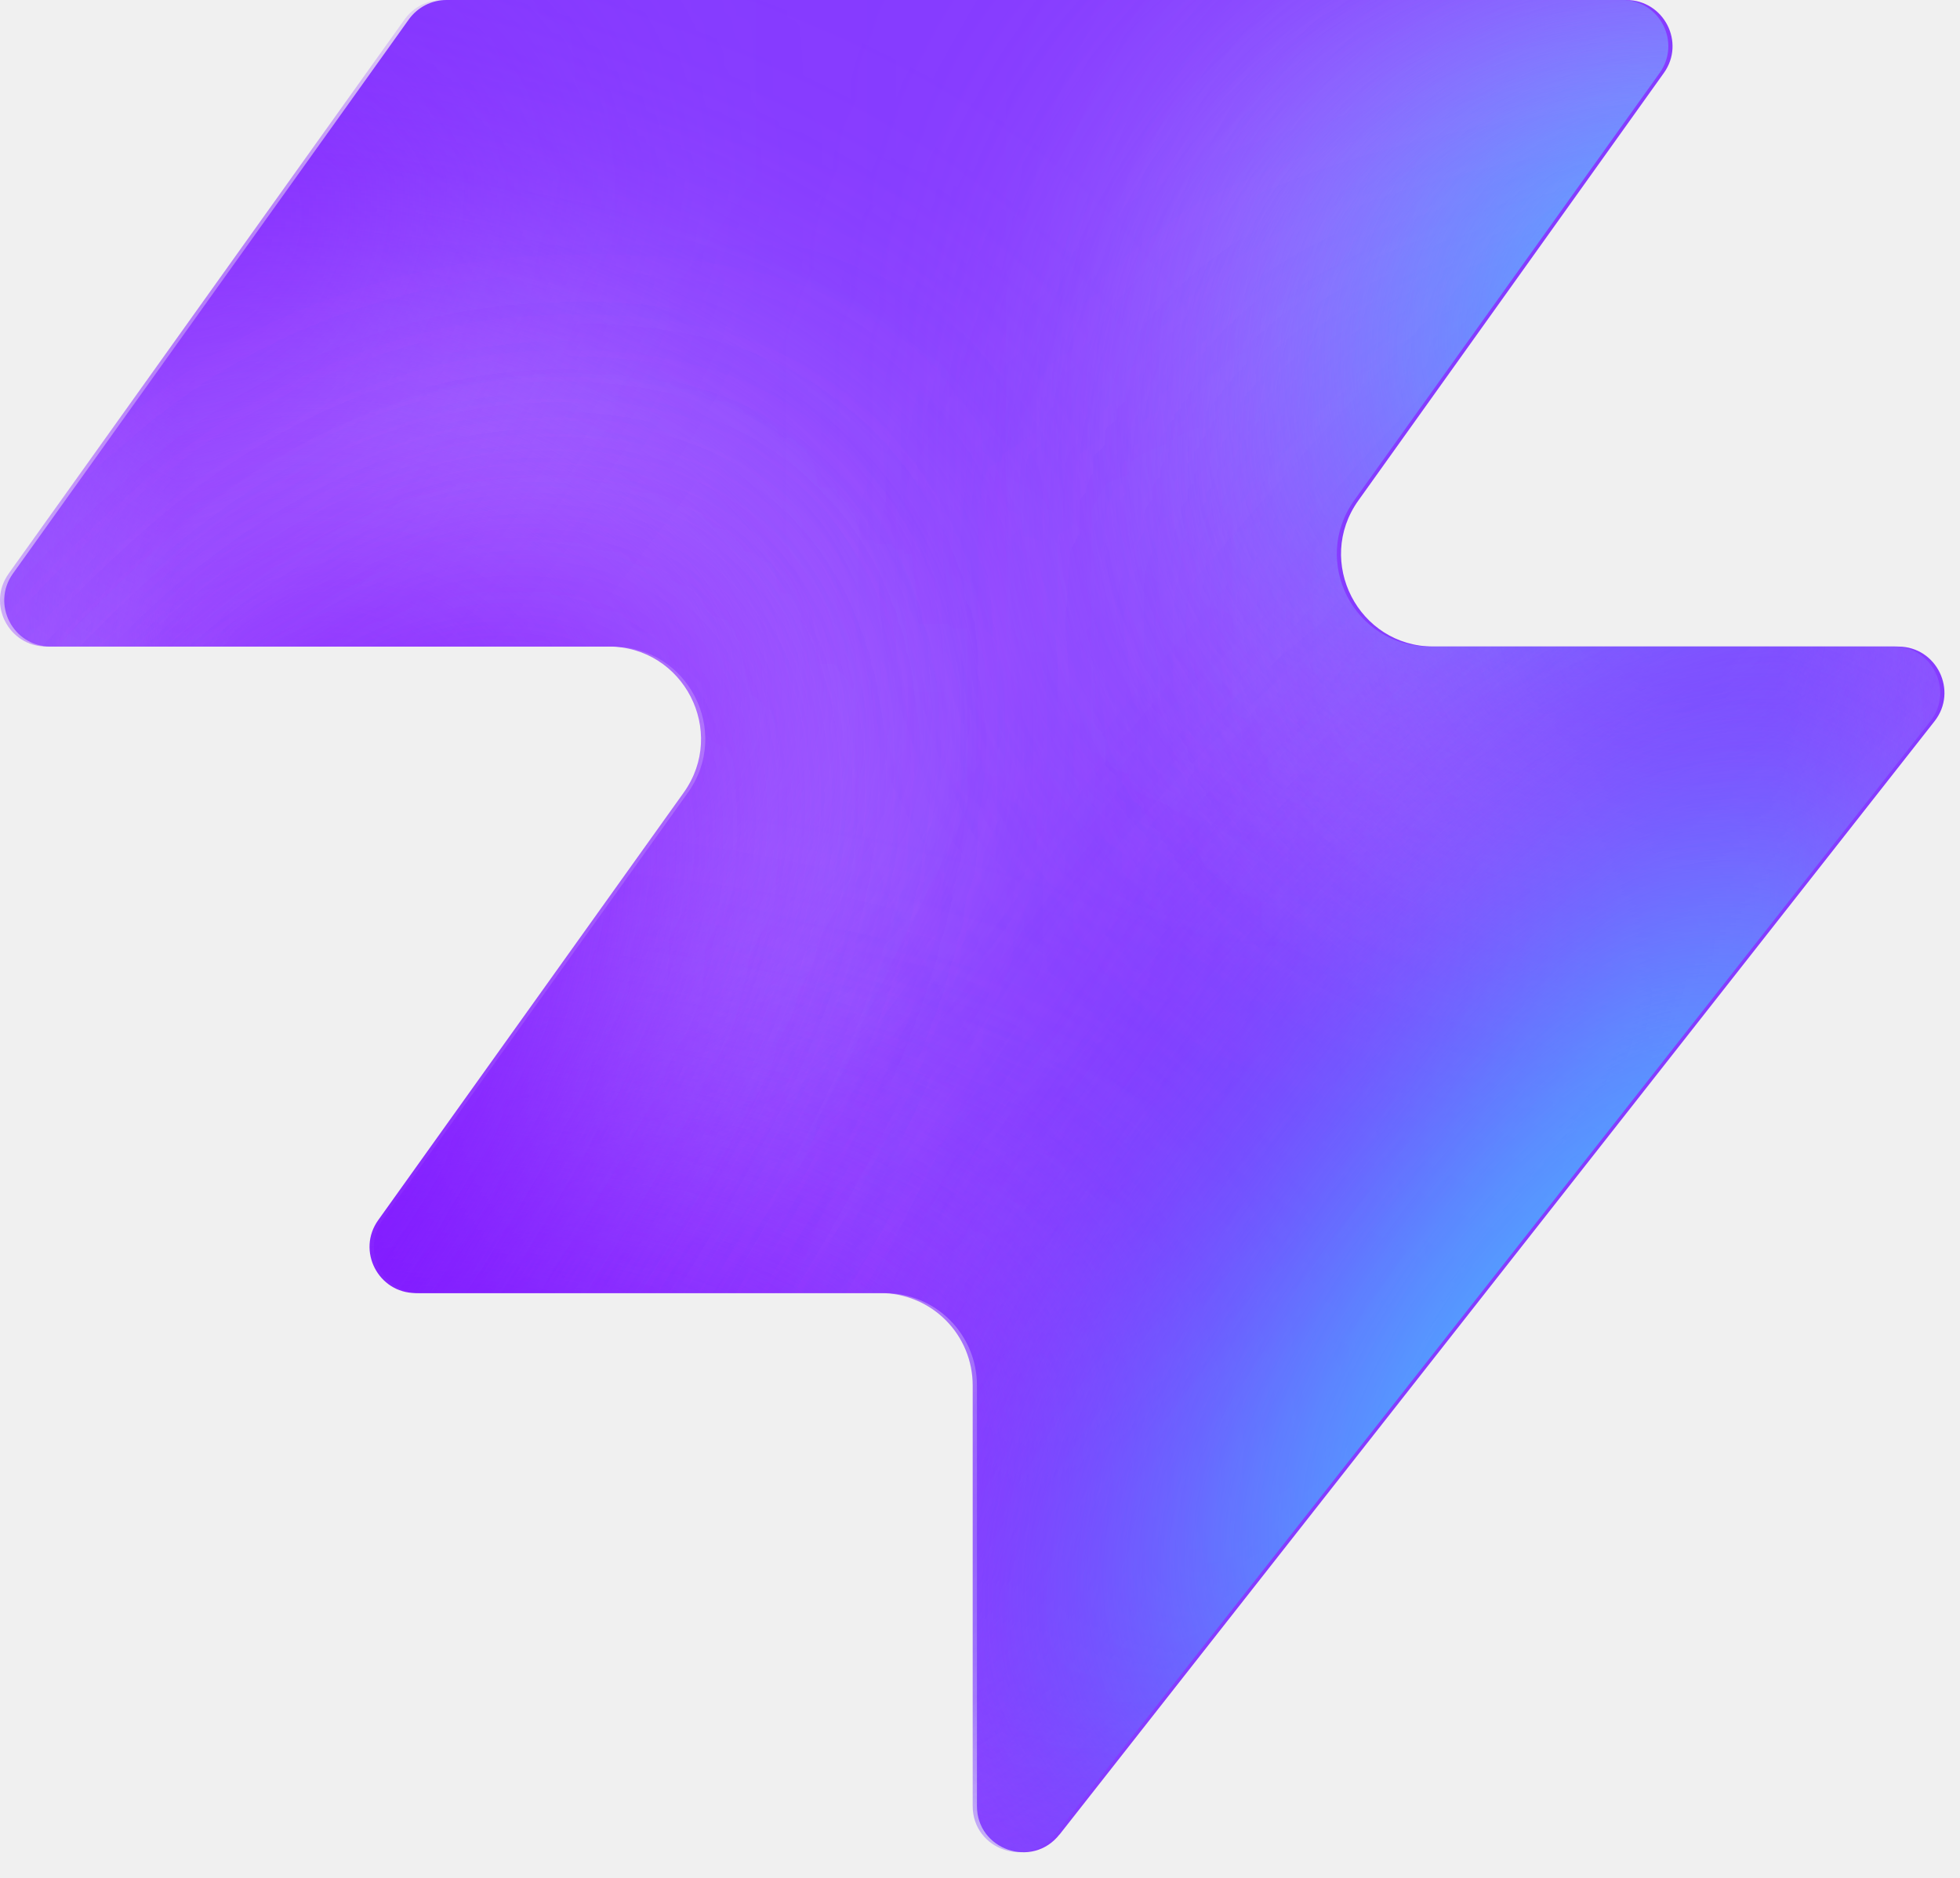
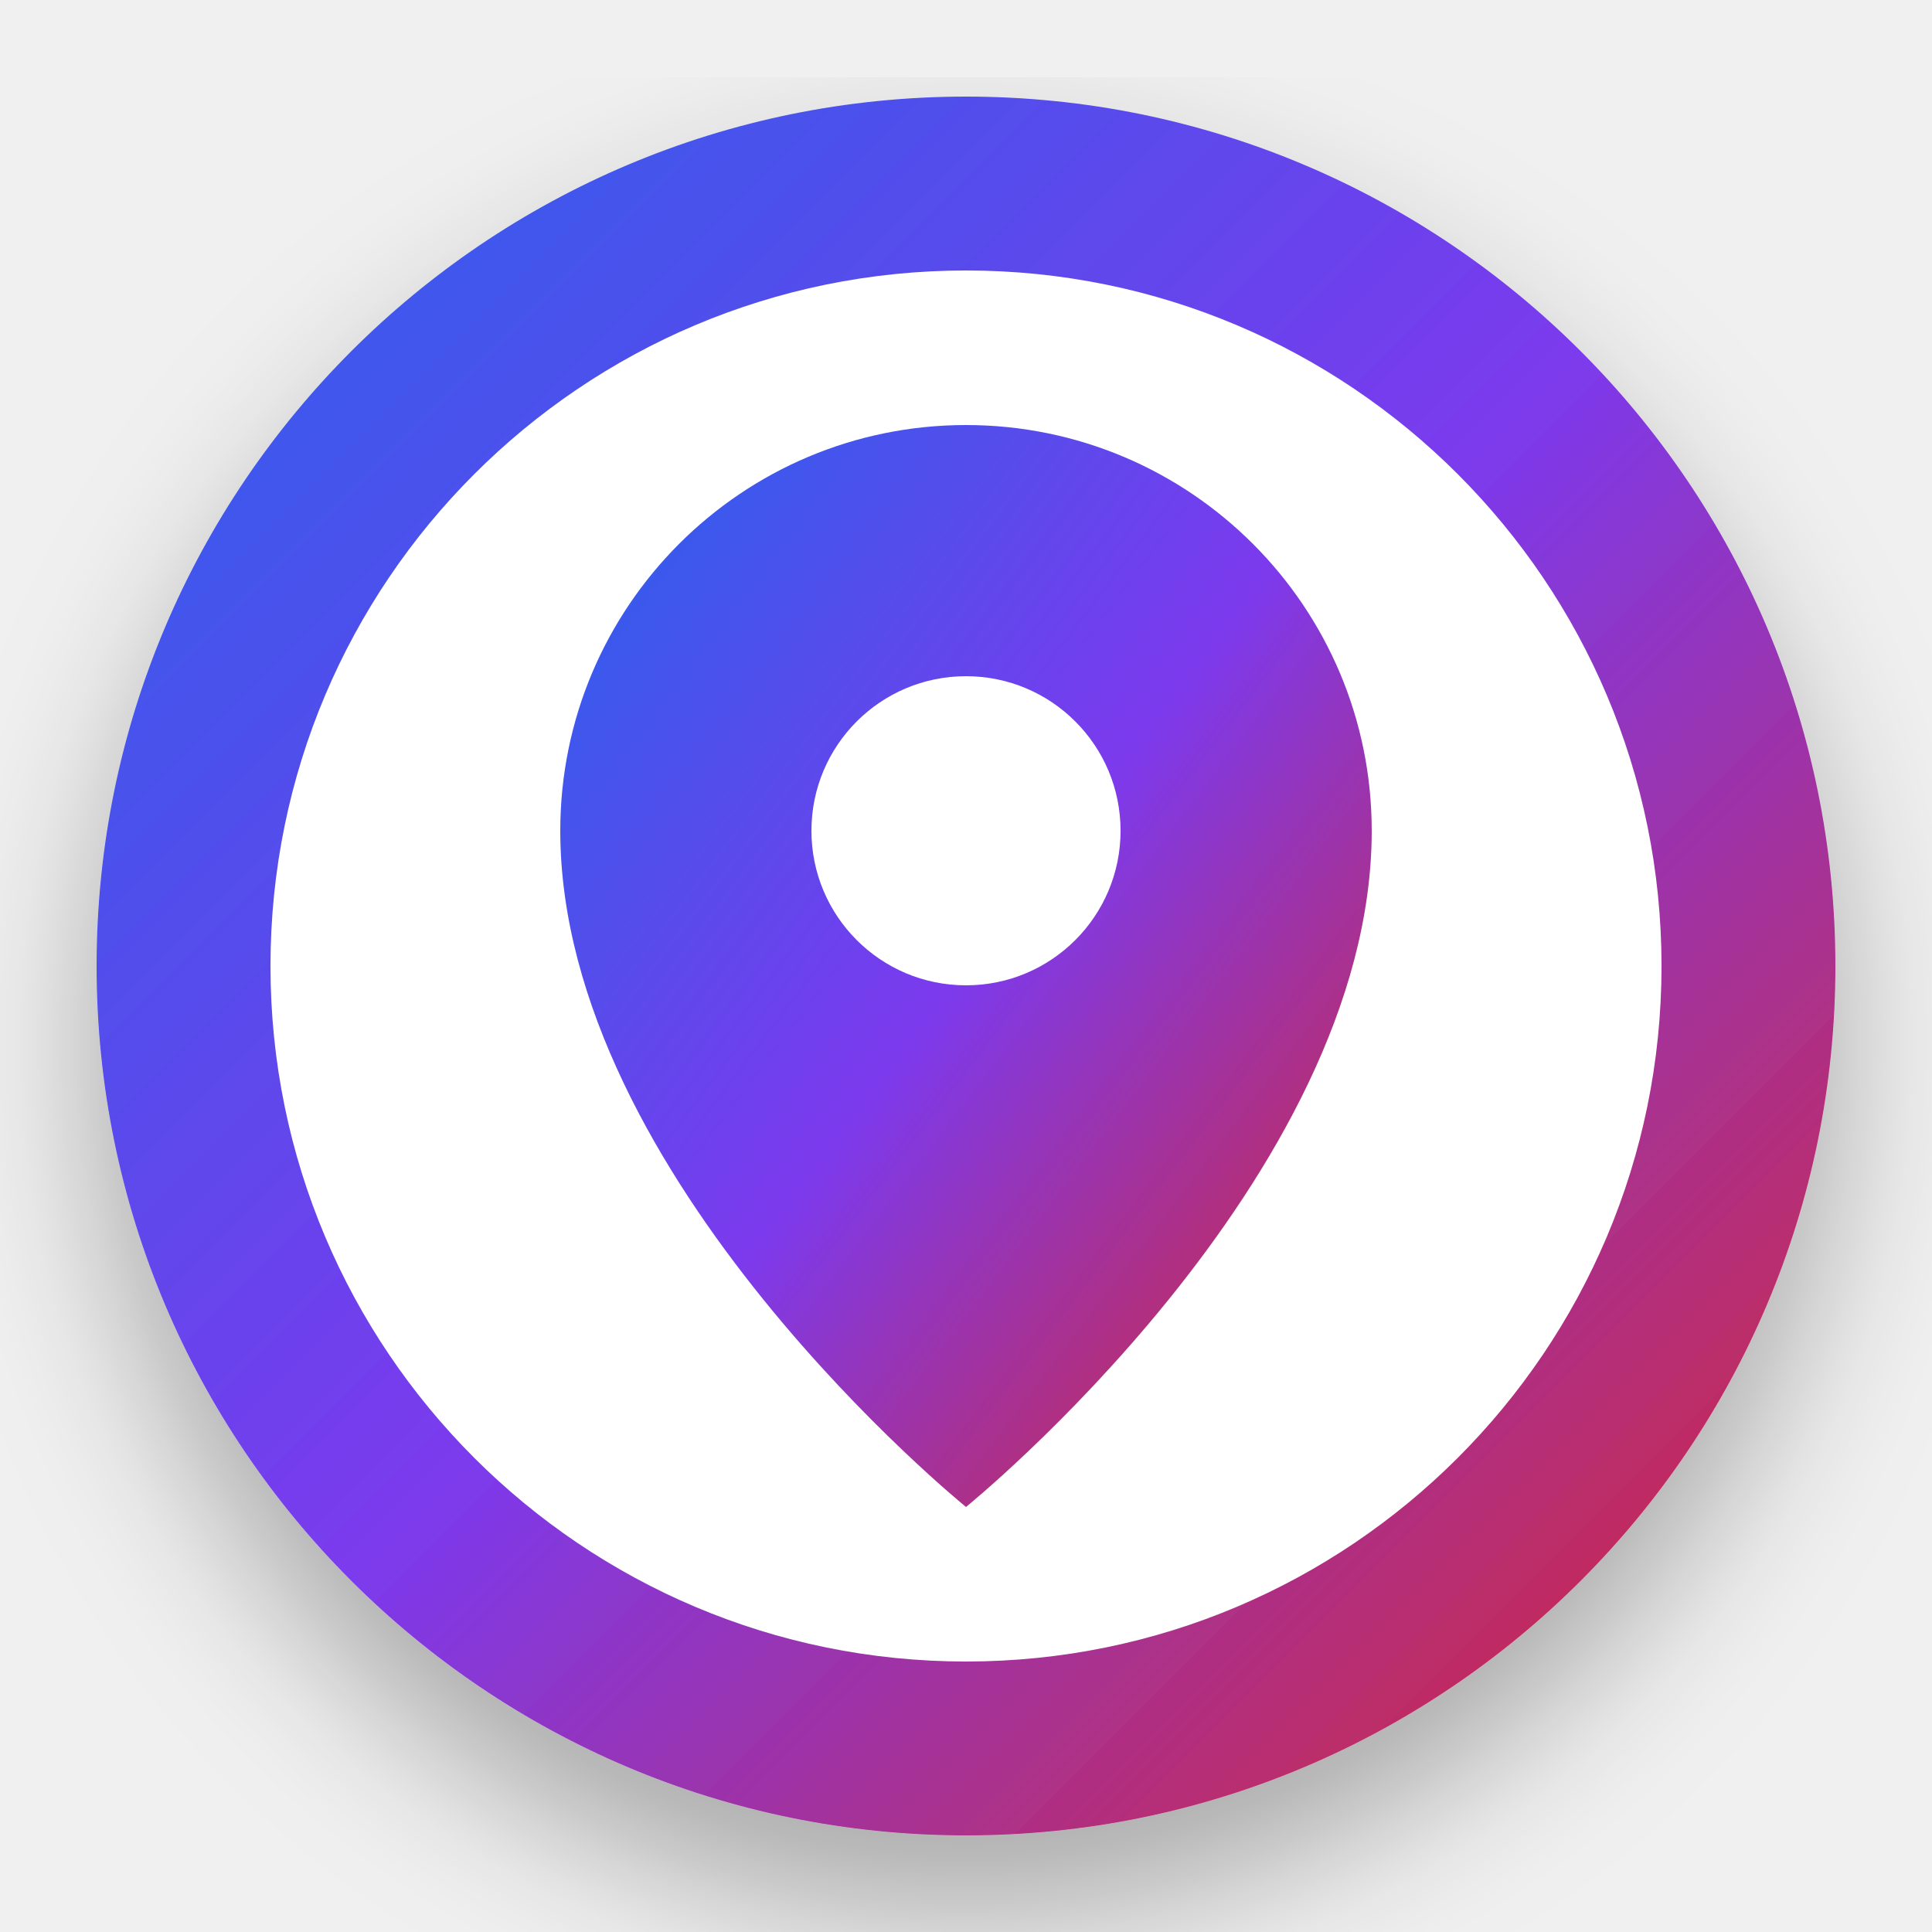
- <svg xmlns="http://www.w3.org/2000/svg" width="48" height="46" fill="none" viewBox="0 0 48 46">
-   <path fill="#863bff" d="M25.946 44.938c-.664.845-2.021.375-2.021-.698V33.937a2.26 2.26 0 0 0-2.262-2.262H10.287c-.92 0-1.456-1.04-.92-1.788l7.48-10.471c1.07-1.497 0-3.578-1.842-3.578H1.237c-.92 0-1.456-1.04-.92-1.788L10.013.474c.214-.297.556-.474.92-.474h28.894c.92 0 1.456 1.04.92 1.788l-7.48 10.471c-1.07 1.498 0 3.579 1.842 3.579h11.377c.943 0 1.473 1.088.89 1.83L25.947 44.94z" style="fill:#863bff;fill:color(display-p3 .525 .23 1);fill-opacity:1" />
-   <mask id="a" width="48" height="46" x="0" y="0" maskUnits="userSpaceOnUse" style="mask-type:alpha">
-     <path fill="#000" d="M25.842 44.938c-.664.844-2.021.375-2.021-.698V33.937a2.26 2.26 0 0 0-2.262-2.262H10.183c-.92 0-1.456-1.04-.92-1.788l7.48-10.471c1.07-1.498 0-3.579-1.842-3.579H1.133c-.92 0-1.456-1.04-.92-1.787L9.91.473c.214-.297.556-.474.92-.474h28.894c.92 0 1.456 1.04.92 1.788l-7.48 10.471c-1.07 1.498 0 3.578 1.842 3.578h11.377c.943 0 1.473 1.088.89 1.832L25.843 44.94z" style="fill:#000;fill-opacity:1" />
-   </mask>
-   <g mask="url(#a)">
-     <g filter="url(#b)">
-       <ellipse cx="5.508" cy="14.704" fill="#ede6ff" rx="5.508" ry="14.704" style="fill:#ede6ff;fill:color(display-p3 .927 .903 1);fill-opacity:1" transform="matrix(.00324 1 1 -.00324 -4.47 31.516)" />
-     </g>
-     <g filter="url(#c)">
-       <ellipse cx="10.399" cy="29.851" fill="#ede6ff" rx="10.399" ry="29.851" style="fill:#ede6ff;fill:color(display-p3 .927 .903 1);fill-opacity:1" transform="matrix(.00324 1 1 -.00324 -39.328 7.883)" />
-     </g>
-     <g filter="url(#d)">
-       <ellipse cx="5.508" cy="30.487" fill="#7e14ff" rx="5.508" ry="30.487" style="fill:#7e14ff;fill:color(display-p3 .492 .077 1);fill-opacity:1" transform="rotate(89.814 -25.913 -14.639)scale(1 -1)" />
-     </g>
-     <g filter="url(#e)">
-       <ellipse cx="5.508" cy="30.599" fill="#7e14ff" rx="5.508" ry="30.599" style="fill:#7e14ff;fill:color(display-p3 .492 .077 1);fill-opacity:1" transform="rotate(89.814 -32.644 -3.334)scale(1 -1)" />
-     </g>
-     <g filter="url(#f)">
-       <ellipse cx="5.508" cy="30.599" fill="#7e14ff" rx="5.508" ry="30.599" style="fill:#7e14ff;fill:color(display-p3 .492 .077 1);fill-opacity:1" transform="matrix(.00324 1 1 -.00324 -34.34 30.47)" />
-     </g>
-     <g filter="url(#g)">
-       <ellipse cx="14.072" cy="22.078" fill="#ede6ff" rx="14.072" ry="22.078" style="fill:#ede6ff;fill:color(display-p3 .927 .903 1);fill-opacity:1" transform="rotate(93.35 24.506 48.493)scale(-1 1)" />
-     </g>
-     <g filter="url(#h)">
-       <ellipse cx="3.47" cy="21.501" fill="#7e14ff" rx="3.47" ry="21.501" style="fill:#7e14ff;fill:color(display-p3 .492 .077 1);fill-opacity:1" transform="rotate(89.009 28.708 47.59)scale(-1 1)" />
-     </g>
-     <g filter="url(#i)">
-       <ellipse cx="3.47" cy="21.501" fill="#7e14ff" rx="3.47" ry="21.501" style="fill:#7e14ff;fill:color(display-p3 .492 .077 1);fill-opacity:1" transform="rotate(89.009 28.708 47.59)scale(-1 1)" />
-     </g>
-     <g filter="url(#j)">
-       <ellipse cx=".387" cy="8.972" fill="#7e14ff" rx="4.407" ry="29.108" style="fill:#7e14ff;fill:color(display-p3 .492 .077 1);fill-opacity:1" transform="rotate(39.51 .387 8.972)" />
-     </g>
-     <g filter="url(#k)">
-       <ellipse cx="47.523" cy="-6.092" fill="#7e14ff" rx="4.407" ry="29.108" style="fill:#7e14ff;fill:color(display-p3 .492 .077 1);fill-opacity:1" transform="rotate(37.892 47.523 -6.092)" />
-     </g>
-     <g filter="url(#l)">
-       <ellipse cx="41.412" cy="6.333" fill="#47bfff" rx="5.971" ry="9.665" style="fill:#47bfff;fill:color(display-p3 .28 .748 1);fill-opacity:1" transform="rotate(37.892 41.412 6.333)" />
-     </g>
-     <g filter="url(#m)">
-       <ellipse cx="-1.879" cy="38.332" fill="#7e14ff" rx="4.407" ry="29.108" style="fill:#7e14ff;fill:color(display-p3 .492 .077 1);fill-opacity:1" transform="rotate(37.892 -1.88 38.332)" />
-     </g>
-     <g filter="url(#n)">
-       <ellipse cx="-1.879" cy="38.332" fill="#7e14ff" rx="4.407" ry="29.108" style="fill:#7e14ff;fill:color(display-p3 .492 .077 1);fill-opacity:1" transform="rotate(37.892 -1.88 38.332)" />
-     </g>
-     <g filter="url(#o)">
-       <ellipse cx="35.651" cy="29.907" fill="#7e14ff" rx="4.407" ry="29.108" style="fill:#7e14ff;fill:color(display-p3 .492 .077 1);fill-opacity:1" transform="rotate(37.892 35.651 29.907)" />
-     </g>
-     <g filter="url(#p)">
-       <ellipse cx="38.418" cy="32.4" fill="#47bfff" rx="5.971" ry="15.297" style="fill:#47bfff;fill:color(display-p3 .28 .748 1);fill-opacity:1" transform="rotate(37.892 38.418 32.4)" />
-     </g>
-   </g>
+ <svg xmlns="http://www.w3.org/2000/svg" viewBox="0 0 100 100" width="100" height="100">
  <defs>
-     <filter id="b" width="60.045" height="41.654" x="-19.77" y="16.149" color-interpolation-filters="sRGB" filterUnits="userSpaceOnUse">
-       <feFlood flood-opacity="0" result="BackgroundImageFix" />
-       <feBlend in="SourceGraphic" in2="BackgroundImageFix" result="shape" />
-       <feGaussianBlur result="effect1_foregroundBlur_2002_17158" stdDeviation="7.659" />
-     </filter>
-     <filter id="c" width="90.34" height="51.437" x="-54.613" y="-7.533" color-interpolation-filters="sRGB" filterUnits="userSpaceOnUse">
-       <feFlood flood-opacity="0" result="BackgroundImageFix" />
-       <feBlend in="SourceGraphic" in2="BackgroundImageFix" result="shape" />
-       <feGaussianBlur result="effect1_foregroundBlur_2002_17158" stdDeviation="7.659" />
-     </filter>
-     <filter id="d" width="79.355" height="29.4" x="-49.64" y="2.03" color-interpolation-filters="sRGB" filterUnits="userSpaceOnUse">
-       <feFlood flood-opacity="0" result="BackgroundImageFix" />
-       <feBlend in="SourceGraphic" in2="BackgroundImageFix" result="shape" />
-       <feGaussianBlur result="effect1_foregroundBlur_2002_17158" stdDeviation="4.596" />
-     </filter>
-     <filter id="e" width="79.579" height="29.4" x="-45.045" y="20.029" color-interpolation-filters="sRGB" filterUnits="userSpaceOnUse">
-       <feFlood flood-opacity="0" result="BackgroundImageFix" />
-       <feBlend in="SourceGraphic" in2="BackgroundImageFix" result="shape" />
-       <feGaussianBlur result="effect1_foregroundBlur_2002_17158" stdDeviation="4.596" />
-     </filter>
-     <filter id="f" width="79.579" height="29.4" x="-43.513" y="21.178" color-interpolation-filters="sRGB" filterUnits="userSpaceOnUse">
-       <feFlood flood-opacity="0" result="BackgroundImageFix" />
-       <feBlend in="SourceGraphic" in2="BackgroundImageFix" result="shape" />
-       <feGaussianBlur result="effect1_foregroundBlur_2002_17158" stdDeviation="4.596" />
-     </filter>
-     <filter id="g" width="74.749" height="58.852" x="15.756" y="-17.901" color-interpolation-filters="sRGB" filterUnits="userSpaceOnUse">
-       <feFlood flood-opacity="0" result="BackgroundImageFix" />
-       <feBlend in="SourceGraphic" in2="BackgroundImageFix" result="shape" />
-       <feGaussianBlur result="effect1_foregroundBlur_2002_17158" stdDeviation="7.659" />
-     </filter>
-     <filter id="h" width="61.377" height="25.362" x="23.548" y="2.284" color-interpolation-filters="sRGB" filterUnits="userSpaceOnUse">
-       <feFlood flood-opacity="0" result="BackgroundImageFix" />
-       <feBlend in="SourceGraphic" in2="BackgroundImageFix" result="shape" />
-       <feGaussianBlur result="effect1_foregroundBlur_2002_17158" stdDeviation="4.596" />
-     </filter>
-     <filter id="i" width="61.377" height="25.362" x="23.548" y="2.284" color-interpolation-filters="sRGB" filterUnits="userSpaceOnUse">
-       <feFlood flood-opacity="0" result="BackgroundImageFix" />
-       <feBlend in="SourceGraphic" in2="BackgroundImageFix" result="shape" />
-       <feGaussianBlur result="effect1_foregroundBlur_2002_17158" stdDeviation="4.596" />
-     </filter>
-     <filter id="j" width="56.045" height="63.649" x="-27.636" y="-22.853" color-interpolation-filters="sRGB" filterUnits="userSpaceOnUse">
-       <feFlood flood-opacity="0" result="BackgroundImageFix" />
-       <feBlend in="SourceGraphic" in2="BackgroundImageFix" result="shape" />
-       <feGaussianBlur result="effect1_foregroundBlur_2002_17158" stdDeviation="4.596" />
-     </filter>
-     <filter id="k" width="54.814" height="64.646" x="20.116" y="-38.415" color-interpolation-filters="sRGB" filterUnits="userSpaceOnUse">
-       <feFlood flood-opacity="0" result="BackgroundImageFix" />
-       <feBlend in="SourceGraphic" in2="BackgroundImageFix" result="shape" />
-       <feGaussianBlur result="effect1_foregroundBlur_2002_17158" stdDeviation="4.596" />
-     </filter>
-     <filter id="l" width="33.541" height="35.313" x="24.641" y="-11.323" color-interpolation-filters="sRGB" filterUnits="userSpaceOnUse">
-       <feFlood flood-opacity="0" result="BackgroundImageFix" />
-       <feBlend in="SourceGraphic" in2="BackgroundImageFix" result="shape" />
-       <feGaussianBlur result="effect1_foregroundBlur_2002_17158" stdDeviation="4.596" />
-     </filter>
-     <filter id="m" width="54.814" height="64.646" x="-29.286" y="6.009" color-interpolation-filters="sRGB" filterUnits="userSpaceOnUse">
-       <feFlood flood-opacity="0" result="BackgroundImageFix" />
-       <feBlend in="SourceGraphic" in2="BackgroundImageFix" result="shape" />
-       <feGaussianBlur result="effect1_foregroundBlur_2002_17158" stdDeviation="4.596" />
-     </filter>
-     <filter id="n" width="54.814" height="64.646" x="-29.286" y="6.009" color-interpolation-filters="sRGB" filterUnits="userSpaceOnUse">
-       <feFlood flood-opacity="0" result="BackgroundImageFix" />
-       <feBlend in="SourceGraphic" in2="BackgroundImageFix" result="shape" />
-       <feGaussianBlur result="effect1_foregroundBlur_2002_17158" stdDeviation="4.596" />
-     </filter>
-     <filter id="o" width="54.814" height="64.646" x="8.244" y="-2.416" color-interpolation-filters="sRGB" filterUnits="userSpaceOnUse">
-       <feFlood flood-opacity="0" result="BackgroundImageFix" />
-       <feBlend in="SourceGraphic" in2="BackgroundImageFix" result="shape" />
-       <feGaussianBlur result="effect1_foregroundBlur_2002_17158" stdDeviation="4.596" />
-     </filter>
-     <filter id="p" width="39.409" height="43.623" x="18.713" y="10.588" color-interpolation-filters="sRGB" filterUnits="userSpaceOnUse">
-       <feFlood flood-opacity="0" result="BackgroundImageFix" />
-       <feBlend in="SourceGraphic" in2="BackgroundImageFix" result="shape" />
-       <feGaussianBlur result="effect1_foregroundBlur_2002_17158" stdDeviation="4.596" />
+     <linearGradient id="grad" x1="0%" y1="0%" x2="100%" y2="100%">
+       <stop offset="0%" stop-color="#2563eb" />
+       <stop offset="50%" stop-color="#7c3aed" />
+       <stop offset="100%" stop-color="#dc2626" />
+     </linearGradient>
+     <filter id="shadow" x="-10%" y="-10%" width="120%" height="120%">
+       <feDropShadow dx="0" dy="4" stdDeviation="4" flood-opacity="0.3" />
    </filter>
  </defs>
+   <circle cx="50" cy="50" r="45" fill="url(#grad)" filter="url(#shadow)" />
+   <circle cx="50" cy="50" r="36" fill="#ffffff" />
+   <path d="M50 22 C38.4 22 29 31.4 29 43 C29 61 50 78 50 78 C50 78 71 61 71 43 C71 31.4 61.6 22 50 22 Z M50 51 C45.58 51 42 47.42 42 43 C42 38.58 45.58 35 50 35 C54.42 35 58 38.58 58 43 C58 47.42 54.42 51 50 51 Z" fill="url(#grad)" />
</svg>
